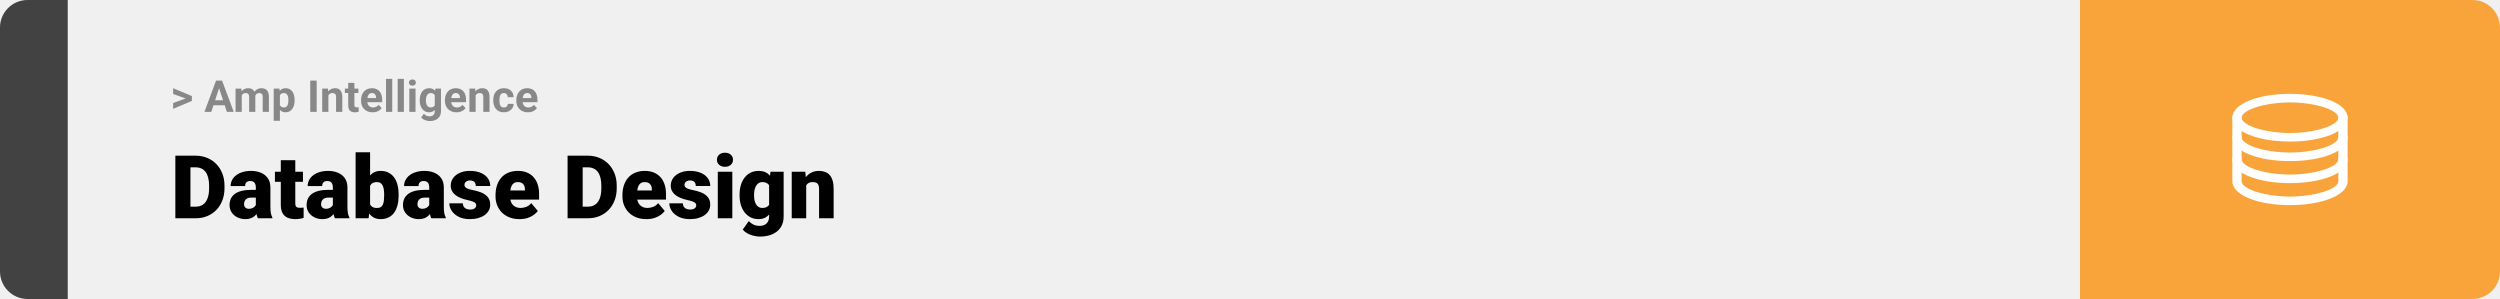
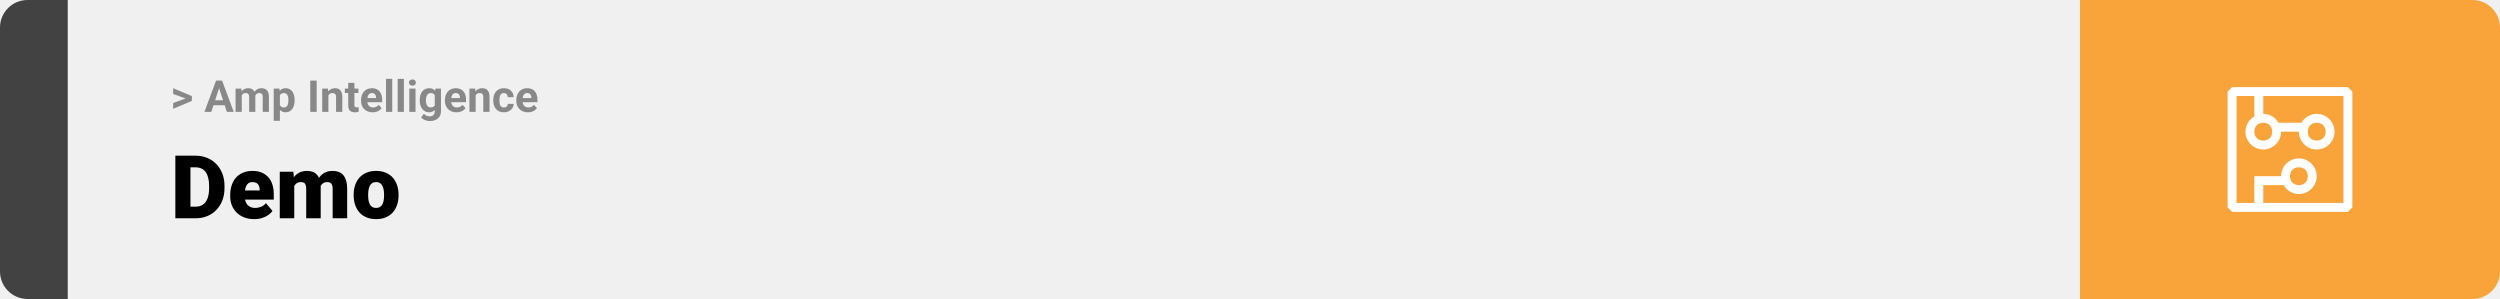
<svg xmlns="http://www.w3.org/2000/svg" width="1363" height="163" viewBox="0 0 1363 163" fill="none">
  <path d="M0 15C0 6.716 6.716 0 15 0H37V163H15C6.716 163 0 156.284 0 148V15Z" fill="#424242" />
  <rect width="1097" height="163" transform="translate(37)" fill="#F0F0F0" />
  <path d="M101.906 53.922L94.394 51.238V48.086L104.602 52.375V54.637L101.906 53.922ZM94.394 56.172L101.918 53.43L104.602 52.785V55.035L94.394 59.324V56.172ZM119.836 46.855L115.195 61H111.457L117.797 43.938H120.176L119.836 46.855ZM123.691 61L119.039 46.855L118.664 43.938H121.066L127.441 61H123.691ZM123.48 54.648V57.402H114.469V54.648H123.48ZM131.812 50.945V61H128.426V48.32H131.602L131.812 50.945ZM131.344 54.215H130.406C130.406 53.332 130.512 52.52 130.723 51.777C130.941 51.027 131.258 50.379 131.672 49.832C132.094 49.277 132.613 48.848 133.23 48.543C133.848 48.238 134.562 48.086 135.375 48.086C135.938 48.086 136.453 48.172 136.922 48.344C137.391 48.508 137.793 48.77 138.129 49.129C138.473 49.48 138.738 49.941 138.926 50.512C139.113 51.074 139.207 51.75 139.207 52.539V61H135.832V52.914C135.832 52.336 135.754 51.891 135.598 51.578C135.441 51.266 135.219 51.047 134.93 50.922C134.648 50.797 134.309 50.734 133.91 50.734C133.473 50.734 133.09 50.824 132.762 51.004C132.441 51.184 132.176 51.434 131.965 51.754C131.754 52.066 131.598 52.434 131.496 52.855C131.395 53.277 131.344 53.73 131.344 54.215ZM138.891 53.828L137.684 53.98C137.684 53.152 137.785 52.383 137.988 51.672C138.199 50.961 138.508 50.336 138.914 49.797C139.328 49.258 139.84 48.84 140.449 48.543C141.059 48.238 141.762 48.086 142.559 48.086C143.168 48.086 143.723 48.176 144.223 48.355C144.723 48.527 145.148 48.805 145.5 49.188C145.859 49.562 146.133 50.055 146.32 50.664C146.516 51.273 146.613 52.02 146.613 52.902V61H143.227V52.902C143.227 52.316 143.148 51.871 142.992 51.566C142.844 51.254 142.625 51.039 142.336 50.922C142.055 50.797 141.719 50.734 141.328 50.734C140.922 50.734 140.566 50.816 140.262 50.98C139.957 51.137 139.703 51.355 139.5 51.637C139.297 51.918 139.145 52.246 139.043 52.621C138.941 52.988 138.891 53.391 138.891 53.828ZM152.602 50.758V65.875H149.227V48.32H152.355L152.602 50.758ZM160.629 54.52V54.766C160.629 55.688 160.52 56.543 160.301 57.332C160.09 58.121 159.777 58.809 159.363 59.395C158.949 59.973 158.434 60.426 157.816 60.754C157.207 61.074 156.504 61.234 155.707 61.234C154.934 61.234 154.262 61.078 153.691 60.766C153.121 60.453 152.641 60.016 152.25 59.453C151.867 58.883 151.559 58.223 151.324 57.473C151.09 56.723 150.91 55.918 150.785 55.059V54.414C150.91 53.492 151.09 52.648 151.324 51.883C151.559 51.109 151.867 50.441 152.25 49.879C152.641 49.309 153.117 48.867 153.68 48.555C154.25 48.242 154.918 48.086 155.684 48.086C156.488 48.086 157.195 48.238 157.805 48.543C158.422 48.848 158.938 49.285 159.352 49.855C159.773 50.426 160.09 51.105 160.301 51.895C160.52 52.684 160.629 53.559 160.629 54.52ZM157.242 54.766V54.52C157.242 53.98 157.195 53.484 157.102 53.031C157.016 52.57 156.875 52.168 156.68 51.824C156.492 51.48 156.242 51.215 155.93 51.027C155.625 50.832 155.254 50.734 154.816 50.734C154.355 50.734 153.961 50.809 153.633 50.957C153.312 51.105 153.051 51.32 152.848 51.602C152.645 51.883 152.492 52.219 152.391 52.609C152.289 53 152.227 53.441 152.203 53.934V55.562C152.242 56.141 152.352 56.66 152.531 57.121C152.711 57.574 152.988 57.934 153.363 58.199C153.738 58.465 154.23 58.598 154.84 58.598C155.285 58.598 155.66 58.5 155.965 58.305C156.27 58.102 156.516 57.824 156.703 57.473C156.898 57.121 157.035 56.715 157.113 56.254C157.199 55.793 157.242 55.297 157.242 54.766ZM172.652 43.938V61H169.148V43.938H172.652ZM179.039 51.027V61H175.664V48.32H178.828L179.039 51.027ZM178.547 54.215H177.633C177.633 53.277 177.754 52.434 177.996 51.684C178.238 50.926 178.578 50.281 179.016 49.75C179.453 49.211 179.973 48.801 180.574 48.52C181.184 48.23 181.863 48.086 182.613 48.086C183.207 48.086 183.75 48.172 184.242 48.344C184.734 48.516 185.156 48.789 185.508 49.164C185.867 49.539 186.141 50.035 186.328 50.652C186.523 51.27 186.621 52.023 186.621 52.914V61H183.223V52.902C183.223 52.34 183.145 51.902 182.988 51.59C182.832 51.277 182.602 51.059 182.297 50.934C182 50.801 181.633 50.734 181.195 50.734C180.742 50.734 180.348 50.824 180.012 51.004C179.684 51.184 179.41 51.434 179.191 51.754C178.98 52.066 178.82 52.434 178.711 52.855C178.602 53.277 178.547 53.73 178.547 54.215ZM195.398 48.32V50.711H188.016V48.32H195.398ZM189.844 45.191H193.219V57.18C193.219 57.547 193.266 57.828 193.359 58.023C193.461 58.219 193.609 58.355 193.805 58.434C194 58.504 194.246 58.539 194.543 58.539C194.754 58.539 194.941 58.531 195.105 58.516C195.277 58.492 195.422 58.469 195.539 58.445L195.551 60.93C195.262 61.023 194.949 61.098 194.613 61.152C194.277 61.207 193.906 61.234 193.5 61.234C192.758 61.234 192.109 61.113 191.555 60.871C191.008 60.621 190.586 60.223 190.289 59.676C189.992 59.129 189.844 58.41 189.844 57.52V45.191ZM203.156 61.234C202.172 61.234 201.289 61.078 200.508 60.766C199.727 60.445 199.062 60.004 198.516 59.441C197.977 58.879 197.562 58.227 197.273 57.484C196.984 56.734 196.84 55.938 196.84 55.094V54.625C196.84 53.664 196.977 52.785 197.25 51.988C197.523 51.191 197.914 50.5 198.422 49.914C198.938 49.328 199.562 48.879 200.297 48.566C201.031 48.246 201.859 48.086 202.781 48.086C203.68 48.086 204.477 48.234 205.172 48.531C205.867 48.828 206.449 49.25 206.918 49.797C207.395 50.344 207.754 51 207.996 51.766C208.238 52.523 208.359 53.367 208.359 54.297V55.703H198.281V53.453H205.043V53.195C205.043 52.727 204.957 52.309 204.785 51.941C204.621 51.566 204.371 51.27 204.035 51.051C203.699 50.832 203.27 50.723 202.746 50.723C202.301 50.723 201.918 50.82 201.598 51.016C201.277 51.211 201.016 51.484 200.812 51.836C200.617 52.188 200.469 52.602 200.367 53.078C200.273 53.547 200.227 54.062 200.227 54.625V55.094C200.227 55.602 200.297 56.07 200.438 56.5C200.586 56.93 200.793 57.301 201.059 57.613C201.332 57.926 201.66 58.168 202.043 58.34C202.434 58.512 202.875 58.598 203.367 58.598C203.977 58.598 204.543 58.48 205.066 58.246C205.598 58.004 206.055 57.641 206.438 57.156L208.078 58.938C207.812 59.32 207.449 59.688 206.988 60.039C206.535 60.391 205.988 60.68 205.348 60.906C204.707 61.125 203.977 61.234 203.156 61.234ZM213.844 43V61H210.457V43H213.844ZM220.195 43V61H216.809V43H220.195ZM226.547 48.32V61H223.16V48.32H226.547ZM222.949 45.016C222.949 44.523 223.121 44.117 223.465 43.797C223.809 43.477 224.27 43.316 224.848 43.316C225.418 43.316 225.875 43.477 226.219 43.797C226.57 44.117 226.746 44.523 226.746 45.016C226.746 45.508 226.57 45.914 226.219 46.234C225.875 46.555 225.418 46.715 224.848 46.715C224.27 46.715 223.809 46.555 223.465 46.234C223.121 45.914 222.949 45.508 222.949 45.016ZM237.363 48.32H240.422V60.578C240.422 61.734 240.164 62.715 239.648 63.52C239.141 64.332 238.43 64.945 237.516 65.359C236.602 65.781 235.539 65.992 234.328 65.992C233.797 65.992 233.234 65.922 232.641 65.781C232.055 65.641 231.492 65.422 230.953 65.125C230.422 64.828 229.977 64.453 229.617 64L231.105 62.008C231.496 62.461 231.949 62.812 232.465 63.062C232.98 63.32 233.551 63.449 234.176 63.449C234.785 63.449 235.301 63.336 235.723 63.109C236.145 62.891 236.469 62.566 236.695 62.137C236.922 61.715 237.035 61.203 237.035 60.602V51.25L237.363 48.32ZM228.832 54.812V54.566C228.832 53.598 228.949 52.719 229.184 51.93C229.426 51.133 229.766 50.449 230.203 49.879C230.648 49.309 231.188 48.867 231.82 48.555C232.453 48.242 233.168 48.086 233.965 48.086C234.809 48.086 235.516 48.242 236.086 48.555C236.656 48.867 237.125 49.312 237.492 49.891C237.859 50.461 238.145 51.137 238.348 51.918C238.559 52.691 238.723 53.539 238.84 54.461V55C238.723 55.883 238.547 56.703 238.312 57.461C238.078 58.219 237.77 58.883 237.387 59.453C237.004 60.016 236.527 60.453 235.957 60.766C235.395 61.078 234.723 61.234 233.941 61.234C233.16 61.234 232.453 61.074 231.82 60.754C231.195 60.434 230.66 59.984 230.215 59.406C229.77 58.828 229.426 58.148 229.184 57.367C228.949 56.586 228.832 55.734 228.832 54.812ZM232.207 54.566V54.812C232.207 55.336 232.258 55.824 232.359 56.277C232.461 56.73 232.617 57.133 232.828 57.484C233.047 57.828 233.316 58.098 233.637 58.293C233.965 58.48 234.352 58.574 234.797 58.574C235.414 58.574 235.918 58.445 236.309 58.188C236.699 57.922 236.992 57.559 237.188 57.098C237.383 56.637 237.496 56.105 237.527 55.504V53.969C237.512 53.477 237.445 53.035 237.328 52.645C237.211 52.246 237.047 51.906 236.836 51.625C236.625 51.344 236.352 51.125 236.016 50.969C235.68 50.812 235.281 50.734 234.82 50.734C234.375 50.734 233.988 50.836 233.66 51.039C233.34 51.234 233.07 51.504 232.852 51.848C232.641 52.191 232.48 52.598 232.371 53.066C232.262 53.527 232.207 54.027 232.207 54.566ZM248.883 61.234C247.898 61.234 247.016 61.078 246.234 60.766C245.453 60.445 244.789 60.004 244.242 59.441C243.703 58.879 243.289 58.227 243 57.484C242.711 56.734 242.566 55.938 242.566 55.094V54.625C242.566 53.664 242.703 52.785 242.977 51.988C243.25 51.191 243.641 50.5 244.148 49.914C244.664 49.328 245.289 48.879 246.023 48.566C246.758 48.246 247.586 48.086 248.508 48.086C249.406 48.086 250.203 48.234 250.898 48.531C251.594 48.828 252.176 49.25 252.645 49.797C253.121 50.344 253.48 51 253.723 51.766C253.965 52.523 254.086 53.367 254.086 54.297V55.703H244.008V53.453H250.77V53.195C250.77 52.727 250.684 52.309 250.512 51.941C250.348 51.566 250.098 51.27 249.762 51.051C249.426 50.832 248.996 50.723 248.473 50.723C248.027 50.723 247.645 50.82 247.324 51.016C247.004 51.211 246.742 51.484 246.539 51.836C246.344 52.188 246.195 52.602 246.094 53.078C246 53.547 245.953 54.062 245.953 54.625V55.094C245.953 55.602 246.023 56.07 246.164 56.5C246.312 56.93 246.52 57.301 246.785 57.613C247.059 57.926 247.387 58.168 247.77 58.34C248.16 58.512 248.602 58.598 249.094 58.598C249.703 58.598 250.27 58.48 250.793 58.246C251.324 58.004 251.781 57.641 252.164 57.156L253.805 58.938C253.539 59.32 253.176 59.688 252.715 60.039C252.262 60.391 251.715 60.68 251.074 60.906C250.434 61.125 249.703 61.234 248.883 61.234ZM259.312 51.027V61H255.938V48.32H259.102L259.312 51.027ZM258.82 54.215H257.906C257.906 53.277 258.027 52.434 258.27 51.684C258.512 50.926 258.852 50.281 259.289 49.75C259.727 49.211 260.246 48.801 260.848 48.52C261.457 48.23 262.137 48.086 262.887 48.086C263.48 48.086 264.023 48.172 264.516 48.344C265.008 48.516 265.43 48.789 265.781 49.164C266.141 49.539 266.414 50.035 266.602 50.652C266.797 51.27 266.895 52.023 266.895 52.914V61H263.496V52.902C263.496 52.34 263.418 51.902 263.262 51.59C263.105 51.277 262.875 51.059 262.57 50.934C262.273 50.801 261.906 50.734 261.469 50.734C261.016 50.734 260.621 50.824 260.285 51.004C259.957 51.184 259.684 51.434 259.465 51.754C259.254 52.066 259.094 52.434 258.984 52.855C258.875 53.277 258.82 53.73 258.82 54.215ZM274.699 58.598C275.113 58.598 275.48 58.52 275.801 58.363C276.121 58.199 276.371 57.973 276.551 57.684C276.738 57.387 276.836 57.039 276.844 56.641H280.02C280.012 57.531 279.773 58.324 279.305 59.02C278.836 59.707 278.207 60.25 277.418 60.648C276.629 61.039 275.746 61.234 274.77 61.234C273.785 61.234 272.926 61.07 272.191 60.742C271.465 60.414 270.859 59.961 270.375 59.383C269.891 58.797 269.527 58.117 269.285 57.344C269.043 56.562 268.922 55.727 268.922 54.836V54.496C268.922 53.598 269.043 52.762 269.285 51.988C269.527 51.207 269.891 50.527 270.375 49.949C270.859 49.363 271.465 48.906 272.191 48.578C272.918 48.25 273.77 48.086 274.746 48.086C275.785 48.086 276.695 48.285 277.477 48.684C278.266 49.082 278.883 49.652 279.328 50.395C279.781 51.129 280.012 52 280.02 53.008H276.844C276.836 52.586 276.746 52.203 276.574 51.859C276.41 51.516 276.168 51.242 275.848 51.039C275.535 50.828 275.148 50.723 274.688 50.723C274.195 50.723 273.793 50.828 273.48 51.039C273.168 51.242 272.926 51.523 272.754 51.883C272.582 52.234 272.461 52.637 272.391 53.09C272.328 53.535 272.297 54.004 272.297 54.496V54.836C272.297 55.328 272.328 55.801 272.391 56.254C272.453 56.707 272.57 57.109 272.742 57.461C272.922 57.812 273.168 58.09 273.48 58.293C273.793 58.496 274.199 58.598 274.699 58.598ZM287.812 61.234C286.828 61.234 285.945 61.078 285.164 60.766C284.383 60.445 283.719 60.004 283.172 59.441C282.633 58.879 282.219 58.227 281.93 57.484C281.641 56.734 281.496 55.938 281.496 55.094V54.625C281.496 53.664 281.633 52.785 281.906 51.988C282.18 51.191 282.57 50.5 283.078 49.914C283.594 49.328 284.219 48.879 284.953 48.566C285.688 48.246 286.516 48.086 287.438 48.086C288.336 48.086 289.133 48.234 289.828 48.531C290.523 48.828 291.105 49.25 291.574 49.797C292.051 50.344 292.41 51 292.652 51.766C292.895 52.523 293.016 53.367 293.016 54.297V55.703H282.938V53.453H289.699V53.195C289.699 52.727 289.613 52.309 289.441 51.941C289.277 51.566 289.027 51.27 288.691 51.051C288.355 50.832 287.926 50.723 287.402 50.723C286.957 50.723 286.574 50.82 286.254 51.016C285.934 51.211 285.672 51.484 285.469 51.836C285.273 52.188 285.125 52.602 285.023 53.078C284.93 53.547 284.883 54.062 284.883 54.625V55.094C284.883 55.602 284.953 56.07 285.094 56.5C285.242 56.93 285.449 57.301 285.715 57.613C285.988 57.926 286.316 58.168 286.699 58.34C287.09 58.512 287.531 58.598 288.023 58.598C288.633 58.598 289.199 58.48 289.723 58.246C290.254 58.004 290.711 57.641 291.094 57.156L292.734 58.938C292.469 59.32 292.105 59.688 291.645 60.039C291.191 60.391 290.645 60.68 290.004 60.906C289.363 61.125 288.633 61.234 287.812 61.234Z" fill="#888888" />
-   <path d="M106.688 119H99.117L99.164 112.672H106.688C108.25 112.672 109.57 112.297 110.648 111.547C111.742 110.797 112.57 109.68 113.133 108.195C113.711 106.695 114 104.852 114 102.664V101.188C114 99.547 113.836 98.109 113.508 96.875C113.195 95.625 112.727 94.586 112.102 93.758C111.477 92.914 110.695 92.281 109.758 91.859C108.836 91.438 107.773 91.227 106.57 91.227H98.977V84.875H106.57C108.883 84.875 111 85.273 112.922 86.07C114.859 86.852 116.531 87.977 117.938 89.445C119.359 90.898 120.453 92.625 121.219 94.625C122 96.609 122.391 98.812 122.391 101.234V102.664C122.391 105.07 122 107.273 121.219 109.273C120.453 111.273 119.367 113 117.961 114.453C116.555 115.906 114.891 117.031 112.969 117.828C111.062 118.609 108.969 119 106.688 119ZM103.828 84.875V119H95.602V84.875H103.828ZM139.477 112.625V102.172C139.477 101.453 139.375 100.836 139.172 100.32C138.969 99.805 138.648 99.406 138.211 99.125C137.773 98.828 137.188 98.68 136.453 98.68C135.859 98.68 135.352 98.781 134.93 98.984C134.508 99.188 134.188 99.492 133.969 99.898C133.75 100.305 133.641 100.82 133.641 101.445H125.742C125.742 100.273 126 99.188 126.516 98.188C127.047 97.172 127.797 96.289 128.766 95.539C129.75 94.789 130.922 94.211 132.281 93.805C133.656 93.383 135.188 93.172 136.875 93.172C138.891 93.172 140.688 93.508 142.266 94.18C143.859 94.852 145.117 95.859 146.039 97.203C146.961 98.531 147.422 100.203 147.422 102.219V112.602C147.422 114.258 147.516 115.516 147.703 116.375C147.891 117.219 148.156 117.961 148.5 118.602V119H140.578C140.203 118.219 139.922 117.266 139.734 116.141C139.562 115 139.477 113.828 139.477 112.625ZM140.438 103.508L140.484 107.727H136.992C136.258 107.727 135.633 107.828 135.117 108.031C134.617 108.234 134.211 108.516 133.898 108.875C133.602 109.219 133.383 109.609 133.242 110.047C133.117 110.484 133.055 110.945 133.055 111.43C133.055 111.898 133.164 112.32 133.383 112.695C133.617 113.055 133.93 113.336 134.32 113.539C134.711 113.742 135.148 113.844 135.633 113.844C136.508 113.844 137.25 113.68 137.859 113.352C138.484 113.008 138.961 112.594 139.289 112.109C139.617 111.625 139.781 111.172 139.781 110.75L141.516 113.984C141.203 114.609 140.844 115.242 140.438 115.883C140.047 116.523 139.555 117.117 138.961 117.664C138.383 118.195 137.672 118.633 136.828 118.977C135.984 119.305 134.961 119.469 133.758 119.469C132.195 119.469 130.758 119.148 129.445 118.508C128.148 117.867 127.109 116.977 126.328 115.836C125.547 114.68 125.156 113.352 125.156 111.852C125.156 110.539 125.391 109.367 125.859 108.336C126.344 107.305 127.07 106.43 128.039 105.711C129.008 104.992 130.242 104.445 131.742 104.07C133.242 103.695 135.008 103.508 137.039 103.508H140.438ZM165.164 93.641V99.125H149.883V93.641H165.164ZM153.094 87.336H160.992V110.727C160.992 111.398 161.07 111.922 161.227 112.297C161.383 112.656 161.648 112.914 162.023 113.07C162.414 113.211 162.93 113.281 163.57 113.281C164.023 113.281 164.398 113.273 164.695 113.258C164.992 113.227 165.273 113.188 165.539 113.141V118.789C164.867 119.008 164.164 119.172 163.43 119.281C162.695 119.406 161.914 119.469 161.086 119.469C159.398 119.469 157.953 119.203 156.75 118.672C155.562 118.141 154.656 117.305 154.031 116.164C153.406 115.023 153.094 113.539 153.094 111.711V87.336ZM181.477 112.625V102.172C181.477 101.453 181.375 100.836 181.172 100.32C180.969 99.805 180.648 99.406 180.211 99.125C179.773 98.828 179.188 98.68 178.453 98.68C177.859 98.68 177.352 98.781 176.93 98.984C176.508 99.188 176.188 99.492 175.969 99.898C175.75 100.305 175.641 100.82 175.641 101.445H167.742C167.742 100.273 168 99.188 168.516 98.188C169.047 97.172 169.797 96.289 170.766 95.539C171.75 94.789 172.922 94.211 174.281 93.805C175.656 93.383 177.188 93.172 178.875 93.172C180.891 93.172 182.688 93.508 184.266 94.18C185.859 94.852 187.117 95.859 188.039 97.203C188.961 98.531 189.422 100.203 189.422 102.219V112.602C189.422 114.258 189.516 115.516 189.703 116.375C189.891 117.219 190.156 117.961 190.5 118.602V119H182.578C182.203 118.219 181.922 117.266 181.734 116.141C181.562 115 181.477 113.828 181.477 112.625ZM182.438 103.508L182.484 107.727H178.992C178.258 107.727 177.633 107.828 177.117 108.031C176.617 108.234 176.211 108.516 175.898 108.875C175.602 109.219 175.383 109.609 175.242 110.047C175.117 110.484 175.055 110.945 175.055 111.43C175.055 111.898 175.164 112.32 175.383 112.695C175.617 113.055 175.93 113.336 176.32 113.539C176.711 113.742 177.148 113.844 177.633 113.844C178.508 113.844 179.25 113.68 179.859 113.352C180.484 113.008 180.961 112.594 181.289 112.109C181.617 111.625 181.781 111.172 181.781 110.75L183.516 113.984C183.203 114.609 182.844 115.242 182.438 115.883C182.047 116.523 181.555 117.117 180.961 117.664C180.383 118.195 179.672 118.633 178.828 118.977C177.984 119.305 176.961 119.469 175.758 119.469C174.195 119.469 172.758 119.148 171.445 118.508C170.148 117.867 169.109 116.977 168.328 115.836C167.547 114.68 167.156 113.352 167.156 111.852C167.156 110.539 167.391 109.367 167.859 108.336C168.344 107.305 169.07 106.43 170.039 105.711C171.008 104.992 172.242 104.445 173.742 104.07C175.242 103.695 177.008 103.508 179.039 103.508H182.438ZM193.875 83H201.773V112.766L200.953 119H193.875V83ZM217.336 106.039V106.531C217.336 108.453 217.141 110.203 216.75 111.781C216.359 113.359 215.758 114.727 214.945 115.883C214.133 117.023 213.109 117.906 211.875 118.531C210.641 119.156 209.18 119.469 207.492 119.469C205.961 119.469 204.648 119.141 203.555 118.484C202.461 117.812 201.547 116.891 200.812 115.719C200.078 114.531 199.484 113.164 199.031 111.617C198.578 110.055 198.219 108.383 197.953 106.602V106.016C198.219 104.25 198.578 102.594 199.031 101.047C199.484 99.484 200.078 98.117 200.812 96.945C201.547 95.758 202.453 94.836 203.531 94.18C204.625 93.508 205.93 93.172 207.445 93.172C209.148 93.172 210.617 93.492 211.852 94.133C213.102 94.773 214.133 95.672 214.945 96.828C215.758 97.984 216.359 99.344 216.75 100.906C217.141 102.469 217.336 104.18 217.336 106.039ZM209.438 106.531V106.039C209.438 105.117 209.383 104.25 209.273 103.438C209.164 102.625 208.969 101.906 208.688 101.281C208.406 100.656 208.008 100.164 207.492 99.805C206.977 99.445 206.305 99.266 205.477 99.266C204.633 99.266 203.922 99.406 203.344 99.688C202.781 99.969 202.328 100.375 201.984 100.906C201.656 101.422 201.422 102.062 201.281 102.828C201.141 103.578 201.078 104.43 201.094 105.383V107.234C201.062 108.531 201.18 109.641 201.445 110.562C201.711 111.484 202.172 112.188 202.828 112.672C203.484 113.156 204.383 113.398 205.523 113.398C206.367 113.398 207.047 113.234 207.562 112.906C208.094 112.578 208.492 112.109 208.758 111.5C209.023 110.891 209.203 110.164 209.297 109.32C209.391 108.477 209.438 107.547 209.438 106.531ZM234.023 112.625V102.172C234.023 101.453 233.922 100.836 233.719 100.32C233.516 99.805 233.195 99.406 232.758 99.125C232.32 98.828 231.734 98.68 231 98.68C230.406 98.68 229.898 98.781 229.477 98.984C229.055 99.188 228.734 99.492 228.516 99.898C228.297 100.305 228.188 100.82 228.188 101.445H220.289C220.289 100.273 220.547 99.188 221.062 98.188C221.594 97.172 222.344 96.289 223.312 95.539C224.297 94.789 225.469 94.211 226.828 93.805C228.203 93.383 229.734 93.172 231.422 93.172C233.438 93.172 235.234 93.508 236.812 94.18C238.406 94.852 239.664 95.859 240.586 97.203C241.508 98.531 241.969 100.203 241.969 102.219V112.602C241.969 114.258 242.062 115.516 242.25 116.375C242.438 117.219 242.703 117.961 243.047 118.602V119H235.125C234.75 118.219 234.469 117.266 234.281 116.141C234.109 115 234.023 113.828 234.023 112.625ZM234.984 103.508L235.031 107.727H231.539C230.805 107.727 230.18 107.828 229.664 108.031C229.164 108.234 228.758 108.516 228.445 108.875C228.148 109.219 227.93 109.609 227.789 110.047C227.664 110.484 227.602 110.945 227.602 111.43C227.602 111.898 227.711 112.32 227.93 112.695C228.164 113.055 228.477 113.336 228.867 113.539C229.258 113.742 229.695 113.844 230.18 113.844C231.055 113.844 231.797 113.68 232.406 113.352C233.031 113.008 233.508 112.594 233.836 112.109C234.164 111.625 234.328 111.172 234.328 110.75L236.062 113.984C235.75 114.609 235.391 115.242 234.984 115.883C234.594 116.523 234.102 117.117 233.508 117.664C232.93 118.195 232.219 118.633 231.375 118.977C230.531 119.305 229.508 119.469 228.305 119.469C226.742 119.469 225.305 119.148 223.992 118.508C222.695 117.867 221.656 116.977 220.875 115.836C220.094 114.68 219.703 113.352 219.703 111.852C219.703 110.539 219.938 109.367 220.406 108.336C220.891 107.305 221.617 106.43 222.586 105.711C223.555 104.992 224.789 104.445 226.289 104.07C227.789 103.695 229.555 103.508 231.586 103.508H234.984ZM259.641 111.875C259.641 111.438 259.492 111.062 259.195 110.75C258.914 110.422 258.414 110.125 257.695 109.859C256.977 109.578 255.969 109.297 254.672 109.016C253.438 108.75 252.273 108.398 251.18 107.961C250.102 107.523 249.156 106.992 248.344 106.367C247.531 105.742 246.891 105 246.422 104.141C245.969 103.281 245.742 102.297 245.742 101.188C245.742 100.109 245.969 99.094 246.422 98.141C246.891 97.172 247.57 96.32 248.461 95.586C249.367 94.836 250.469 94.25 251.766 93.828C253.062 93.391 254.539 93.172 256.195 93.172C258.477 93.172 260.445 93.523 262.102 94.227C263.758 94.914 265.031 95.883 265.922 97.133C266.828 98.367 267.281 99.797 267.281 101.422H259.383C259.383 100.781 259.273 100.234 259.055 99.781C258.852 99.328 258.516 98.984 258.047 98.75C257.578 98.5 256.953 98.375 256.172 98.375C255.625 98.375 255.125 98.477 254.672 98.68C254.234 98.883 253.883 99.164 253.617 99.523C253.352 99.883 253.219 100.305 253.219 100.789C253.219 101.133 253.297 101.445 253.453 101.727C253.625 101.992 253.883 102.242 254.227 102.477C254.57 102.695 255.008 102.898 255.539 103.086C256.07 103.258 256.711 103.414 257.461 103.555C259.164 103.867 260.758 104.312 262.242 104.891C263.727 105.469 264.93 106.289 265.852 107.352C266.789 108.414 267.258 109.844 267.258 111.641C267.258 112.766 267 113.805 266.484 114.758C265.969 115.695 265.227 116.523 264.258 117.242C263.289 117.945 262.125 118.492 260.766 118.883C259.406 119.273 257.875 119.469 256.172 119.469C253.75 119.469 251.703 119.039 250.031 118.18C248.359 117.305 247.094 116.211 246.234 114.898C245.391 113.57 244.969 112.227 244.969 110.867H252.328C252.359 111.648 252.547 112.289 252.891 112.789C253.25 113.289 253.727 113.656 254.32 113.891C254.914 114.125 255.602 114.242 256.383 114.242C257.102 114.242 257.695 114.141 258.164 113.938C258.648 113.734 259.016 113.461 259.266 113.117C259.516 112.758 259.641 112.344 259.641 111.875ZM283.242 119.469C281.18 119.469 279.336 119.148 277.711 118.508C276.086 117.852 274.711 116.953 273.586 115.812C272.477 114.672 271.625 113.359 271.031 111.875C270.453 110.391 270.164 108.82 270.164 107.164V106.273C270.164 104.414 270.422 102.695 270.938 101.117C271.453 99.523 272.219 98.133 273.234 96.945C274.25 95.758 275.523 94.836 277.055 94.18C278.586 93.508 280.367 93.172 282.398 93.172C284.195 93.172 285.805 93.461 287.227 94.039C288.648 94.617 289.852 95.445 290.836 96.523C291.836 97.602 292.594 98.906 293.109 100.438C293.641 101.969 293.906 103.688 293.906 105.594V108.805H273.188V103.859H286.195V103.25C286.211 102.406 286.062 101.688 285.75 101.094C285.453 100.5 285.016 100.047 284.438 99.734C283.859 99.422 283.156 99.266 282.328 99.266C281.469 99.266 280.758 99.453 280.195 99.828C279.648 100.203 279.219 100.719 278.906 101.375C278.609 102.016 278.398 102.758 278.273 103.602C278.148 104.445 278.086 105.336 278.086 106.273V107.164C278.086 108.102 278.211 108.953 278.461 109.719C278.727 110.484 279.102 111.141 279.586 111.688C280.086 112.219 280.68 112.633 281.367 112.93C282.07 113.227 282.867 113.375 283.758 113.375C284.836 113.375 285.898 113.172 286.945 112.766C287.992 112.359 288.891 111.688 289.641 110.75L293.227 115.016C292.711 115.75 291.977 116.461 291.023 117.148C290.086 117.836 288.961 118.398 287.648 118.836C286.336 119.258 284.867 119.469 283.242 119.469ZM320.531 119H312.961L313.008 112.672H320.531C322.094 112.672 323.414 112.297 324.492 111.547C325.586 110.797 326.414 109.68 326.977 108.195C327.555 106.695 327.844 104.852 327.844 102.664V101.188C327.844 99.547 327.68 98.109 327.352 96.875C327.039 95.625 326.57 94.586 325.945 93.758C325.32 92.914 324.539 92.281 323.602 91.859C322.68 91.438 321.617 91.227 320.414 91.227H312.82V84.875H320.414C322.727 84.875 324.844 85.273 326.766 86.07C328.703 86.852 330.375 87.977 331.781 89.445C333.203 90.898 334.297 92.625 335.062 94.625C335.844 96.609 336.234 98.812 336.234 101.234V102.664C336.234 105.07 335.844 107.273 335.062 109.273C334.297 111.273 333.211 113 331.805 114.453C330.398 115.906 328.734 117.031 326.812 117.828C324.906 118.609 322.812 119 320.531 119ZM317.672 84.875V119H309.445V84.875H317.672ZM352.43 119.469C350.367 119.469 348.523 119.148 346.898 118.508C345.273 117.852 343.898 116.953 342.773 115.812C341.664 114.672 340.812 113.359 340.219 111.875C339.641 110.391 339.352 108.82 339.352 107.164V106.273C339.352 104.414 339.609 102.695 340.125 101.117C340.641 99.523 341.406 98.133 342.422 96.945C343.438 95.758 344.711 94.836 346.242 94.18C347.773 93.508 349.555 93.172 351.586 93.172C353.383 93.172 354.992 93.461 356.414 94.039C357.836 94.617 359.039 95.445 360.023 96.523C361.023 97.602 361.781 98.906 362.297 100.438C362.828 101.969 363.094 103.688 363.094 105.594V108.805H342.375V103.859H355.383V103.25C355.398 102.406 355.25 101.688 354.938 101.094C354.641 100.5 354.203 100.047 353.625 99.734C353.047 99.422 352.344 99.266 351.516 99.266C350.656 99.266 349.945 99.453 349.383 99.828C348.836 100.203 348.406 100.719 348.094 101.375C347.797 102.016 347.586 102.758 347.461 103.602C347.336 104.445 347.273 105.336 347.273 106.273V107.164C347.273 108.102 347.398 108.953 347.648 109.719C347.914 110.484 348.289 111.141 348.773 111.688C349.273 112.219 349.867 112.633 350.555 112.93C351.258 113.227 352.055 113.375 352.945 113.375C354.023 113.375 355.086 113.172 356.133 112.766C357.18 112.359 358.078 111.688 358.828 110.75L362.414 115.016C361.898 115.75 361.164 116.461 360.211 117.148C359.273 117.836 358.148 118.398 356.836 118.836C355.523 119.258 354.055 119.469 352.43 119.469ZM379.594 111.875C379.594 111.438 379.445 111.062 379.148 110.75C378.867 110.422 378.367 110.125 377.648 109.859C376.93 109.578 375.922 109.297 374.625 109.016C373.391 108.75 372.227 108.398 371.133 107.961C370.055 107.523 369.109 106.992 368.297 106.367C367.484 105.742 366.844 105 366.375 104.141C365.922 103.281 365.695 102.297 365.695 101.188C365.695 100.109 365.922 99.094 366.375 98.141C366.844 97.172 367.523 96.32 368.414 95.586C369.32 94.836 370.422 94.25 371.719 93.828C373.016 93.391 374.492 93.172 376.148 93.172C378.43 93.172 380.398 93.523 382.055 94.227C383.711 94.914 384.984 95.883 385.875 97.133C386.781 98.367 387.234 99.797 387.234 101.422H379.336C379.336 100.781 379.227 100.234 379.008 99.781C378.805 99.328 378.469 98.984 378 98.75C377.531 98.5 376.906 98.375 376.125 98.375C375.578 98.375 375.078 98.477 374.625 98.68C374.188 98.883 373.836 99.164 373.57 99.523C373.305 99.883 373.172 100.305 373.172 100.789C373.172 101.133 373.25 101.445 373.406 101.727C373.578 101.992 373.836 102.242 374.18 102.477C374.523 102.695 374.961 102.898 375.492 103.086C376.023 103.258 376.664 103.414 377.414 103.555C379.117 103.867 380.711 104.312 382.195 104.891C383.68 105.469 384.883 106.289 385.805 107.352C386.742 108.414 387.211 109.844 387.211 111.641C387.211 112.766 386.953 113.805 386.438 114.758C385.922 115.695 385.18 116.523 384.211 117.242C383.242 117.945 382.078 118.492 380.719 118.883C379.359 119.273 377.828 119.469 376.125 119.469C373.703 119.469 371.656 119.039 369.984 118.18C368.312 117.305 367.047 116.211 366.188 114.898C365.344 113.57 364.922 112.227 364.922 110.867H372.281C372.312 111.648 372.5 112.289 372.844 112.789C373.203 113.289 373.68 113.656 374.273 113.891C374.867 114.125 375.555 114.242 376.336 114.242C377.055 114.242 377.648 114.141 378.117 113.938C378.602 113.734 378.969 113.461 379.219 113.117C379.469 112.758 379.594 112.344 379.594 111.875ZM399.258 93.641V119H391.336V93.641H399.258ZM390.867 87.102C390.867 85.977 391.273 85.055 392.086 84.336C392.898 83.617 393.953 83.258 395.25 83.258C396.547 83.258 397.602 83.617 398.414 84.336C399.227 85.055 399.633 85.977 399.633 87.102C399.633 88.227 399.227 89.148 398.414 89.867C397.602 90.586 396.547 90.945 395.25 90.945C393.953 90.945 392.898 90.586 392.086 89.867C391.273 89.148 390.867 88.227 390.867 87.102ZM420.07 93.641H427.242V118.016C427.242 120.359 426.703 122.344 425.625 123.969C424.547 125.609 423.039 126.852 421.102 127.695C419.18 128.555 416.93 128.984 414.352 128.984C413.211 128.984 412.047 128.836 410.859 128.539C409.672 128.258 408.562 127.836 407.531 127.273C406.5 126.711 405.633 126.016 404.93 125.188L408.234 120.547C408.875 121.266 409.68 121.875 410.648 122.375C411.617 122.891 412.758 123.148 414.07 123.148C415.211 123.148 416.164 122.945 416.93 122.539C417.711 122.133 418.305 121.539 418.711 120.758C419.117 119.992 419.32 119.062 419.32 117.969V99.641L420.07 93.641ZM403.219 106.625V106.133C403.219 104.211 403.453 102.461 403.922 100.883C404.406 99.289 405.094 97.922 405.984 96.781C406.891 95.625 407.984 94.734 409.266 94.109C410.547 93.484 411.992 93.172 413.602 93.172C415.336 93.172 416.758 93.508 417.867 94.18C418.992 94.836 419.891 95.758 420.562 96.945C421.25 98.133 421.781 99.523 422.156 101.117C422.547 102.695 422.875 104.398 423.141 106.227V106.812C422.875 108.531 422.508 110.156 422.039 111.688C421.586 113.203 420.992 114.547 420.258 115.719C419.523 116.891 418.602 117.812 417.492 118.484C416.398 119.141 415.086 119.469 413.555 119.469C411.961 119.469 410.523 119.148 409.242 118.508C407.977 117.867 406.891 116.969 405.984 115.812C405.094 114.656 404.406 113.297 403.922 111.734C403.453 110.172 403.219 108.469 403.219 106.625ZM411.117 106.133V106.625C411.117 107.578 411.203 108.461 411.375 109.273C411.562 110.086 411.844 110.805 412.219 111.43C412.594 112.039 413.055 112.516 413.602 112.859C414.164 113.203 414.82 113.375 415.57 113.375C416.711 113.375 417.633 113.133 418.336 112.648C419.039 112.164 419.547 111.477 419.859 110.586C420.172 109.695 420.305 108.648 420.258 107.445V105.594C420.289 104.562 420.219 103.656 420.047 102.875C419.875 102.078 419.602 101.414 419.227 100.883C418.867 100.352 418.383 99.953 417.773 99.688C417.18 99.406 416.461 99.266 415.617 99.266C414.883 99.266 414.234 99.438 413.672 99.781C413.109 100.125 412.641 100.609 412.266 101.234C411.891 101.844 411.602 102.57 411.398 103.414C411.211 104.242 411.117 105.148 411.117 106.133ZM439.547 99.055V119H431.648V93.641H439.055L439.547 99.055ZM438.609 105.453L436.758 105.5C436.758 103.562 436.992 101.836 437.461 100.32C437.93 98.789 438.594 97.492 439.453 96.43C440.312 95.367 441.336 94.562 442.523 94.016C443.727 93.453 445.062 93.172 446.531 93.172C447.703 93.172 448.773 93.344 449.742 93.688C450.727 94.031 451.57 94.586 452.273 95.352C452.992 96.117 453.539 97.133 453.914 98.398C454.305 99.648 454.5 101.195 454.5 103.039V119H446.555V103.016C446.555 102 446.414 101.227 446.133 100.695C445.852 100.148 445.445 99.773 444.914 99.57C444.383 99.367 443.734 99.266 442.969 99.266C442.156 99.266 441.469 99.422 440.906 99.734C440.344 100.047 439.891 100.484 439.547 101.047C439.219 101.594 438.977 102.242 438.82 102.992C438.68 103.742 438.609 104.562 438.609 105.453Z" fill="black" />
+   <path d="M106.688 119H99.117L99.164 112.672H106.688C108.25 112.672 109.57 112.297 110.648 111.547C111.742 110.797 112.57 109.68 113.133 108.195C113.711 106.695 114 104.852 114 102.664V101.188C114 99.547 113.836 98.109 113.508 96.875C113.195 95.625 112.727 94.586 112.102 93.758C111.477 92.914 110.695 92.281 109.758 91.859C108.836 91.438 107.773 91.227 106.57 91.227H98.977V84.875H106.57C108.883 84.875 111 85.273 112.922 86.07C114.859 86.852 116.531 87.977 117.938 89.445C119.359 90.898 120.453 92.625 121.219 94.625C122 96.609 122.391 98.812 122.391 101.234V102.664C122.391 105.07 122 107.273 121.219 109.273C120.453 111.273 119.367 113 117.961 114.453C116.555 115.906 114.891 117.031 112.969 117.828C111.062 118.609 108.969 119 106.688 119ZM103.828 84.875V119H95.602V84.875H103.828ZM138.586 119.469C136.523 119.469 134.68 119.148 133.055 118.508C131.43 117.852 130.055 116.953 128.93 115.812C127.82 114.672 126.969 113.359 126.375 111.875C125.797 110.391 125.508 108.82 125.508 107.164V106.273C125.508 104.414 125.766 102.695 126.281 101.117C126.797 99.523 127.562 98.133 128.578 96.945C129.594 95.758 130.867 94.836 132.398 94.18C133.93 93.508 135.711 93.172 137.742 93.172C139.539 93.172 141.148 93.461 142.57 94.039C143.992 94.617 145.195 95.445 146.18 96.523C147.18 97.602 147.938 98.906 148.453 100.438C148.984 101.969 149.25 103.688 149.25 105.594V108.805H128.531V103.859H141.539V103.25C141.555 102.406 141.406 101.688 141.094 101.094C140.797 100.5 140.359 100.047 139.781 99.734C139.203 99.422 138.5 99.266 137.672 99.266C136.812 99.266 136.102 99.453 135.539 99.828C134.992 100.203 134.562 100.719 134.25 101.375C133.953 102.016 133.742 102.758 133.617 103.602C133.492 104.445 133.43 105.336 133.43 106.273V107.164C133.43 108.102 133.555 108.953 133.805 109.719C134.07 110.484 134.445 111.141 134.93 111.688C135.43 112.219 136.023 112.633 136.711 112.93C137.414 113.227 138.211 113.375 139.102 113.375C140.18 113.375 141.242 113.172 142.289 112.766C143.336 112.359 144.234 111.688 144.984 110.75L148.57 115.016C148.055 115.75 147.32 116.461 146.367 117.148C145.43 117.836 144.305 118.398 142.992 118.836C141.68 119.258 140.211 119.469 138.586 119.469ZM160.43 99.008V119H152.531V93.641H159.938L160.43 99.008ZM159.469 105.453L157.664 105.5C157.664 103.719 157.875 102.078 158.297 100.578C158.719 99.078 159.344 97.773 160.172 96.664C161 95.555 162.016 94.695 163.219 94.086C164.438 93.477 165.844 93.172 167.438 93.172C168.547 93.172 169.555 93.344 170.461 93.688C171.367 94.016 172.148 94.539 172.805 95.258C173.461 95.961 173.961 96.883 174.305 98.023C174.664 99.148 174.844 100.5 174.844 102.078V119H166.945V103.086C166.945 102.008 166.82 101.195 166.57 100.648C166.336 100.102 165.992 99.734 165.539 99.547C165.086 99.359 164.531 99.266 163.875 99.266C163.188 99.266 162.57 99.422 162.023 99.734C161.477 100.047 161.008 100.484 160.617 101.047C160.242 101.594 159.953 102.242 159.75 102.992C159.562 103.742 159.469 104.562 159.469 105.453ZM173.953 105.453L171.75 105.5C171.75 103.719 171.945 102.078 172.336 100.578C172.742 99.078 173.344 97.773 174.141 96.664C174.953 95.555 175.961 94.695 177.164 94.086C178.367 93.477 179.766 93.172 181.359 93.172C182.516 93.172 183.578 93.344 184.547 93.688C185.516 94.031 186.352 94.586 187.055 95.352C187.758 96.117 188.305 97.133 188.695 98.398C189.086 99.648 189.281 101.195 189.281 103.039V119H181.359V103.039C181.359 101.992 181.234 101.203 180.984 100.672C180.75 100.125 180.406 99.758 179.953 99.57C179.5 99.367 178.961 99.266 178.336 99.266C177.586 99.266 176.938 99.422 176.391 99.734C175.844 100.047 175.383 100.484 175.008 101.047C174.648 101.594 174.383 102.242 174.211 102.992C174.039 103.742 173.953 104.562 173.953 105.453ZM192.82 106.578V106.086C192.82 104.227 193.086 102.516 193.617 100.953C194.148 99.375 194.93 98.008 195.961 96.852C196.992 95.695 198.266 94.797 199.781 94.156C201.297 93.5 203.047 93.172 205.031 93.172C207.031 93.172 208.789 93.5 210.305 94.156C211.836 94.797 213.117 95.695 214.148 96.852C215.18 98.008 215.961 99.375 216.492 100.953C217.023 102.516 217.289 104.227 217.289 106.086V106.578C217.289 108.422 217.023 110.133 216.492 111.711C215.961 113.273 215.18 114.641 214.148 115.812C213.117 116.969 211.844 117.867 210.328 118.508C208.812 119.148 207.062 119.469 205.078 119.469C203.094 119.469 201.336 119.148 199.805 118.508C198.273 117.867 196.992 116.969 195.961 115.812C194.93 114.641 194.148 113.273 193.617 111.711C193.086 110.133 192.82 108.422 192.82 106.578ZM200.719 106.086V106.578C200.719 107.531 200.789 108.422 200.93 109.25C201.07 110.078 201.305 110.805 201.633 111.43C201.961 112.039 202.406 112.516 202.969 112.859C203.531 113.203 204.234 113.375 205.078 113.375C205.906 113.375 206.594 113.203 207.141 112.859C207.703 112.516 208.148 112.039 208.477 111.43C208.805 110.805 209.039 110.078 209.18 109.25C209.32 108.422 209.391 107.531 209.391 106.578V106.086C209.391 105.164 209.32 104.297 209.18 103.484C209.039 102.656 208.805 101.93 208.477 101.305C208.148 100.664 207.703 100.164 207.141 99.805C206.578 99.445 205.875 99.266 205.031 99.266C204.203 99.266 203.508 99.445 202.945 99.805C202.398 100.164 201.961 100.664 201.633 101.305C201.305 101.93 201.07 102.656 200.93 103.484C200.789 104.297 200.719 105.164 200.719 106.086Z" fill="black" />
  <path d="M1134 0H1348C1356.28 0 1363 6.716 1363 15V148C1363 156.284 1356.28 163 1348 163H1134V0Z" fill="#F9A43A" />
-   <path d="M1217.58 64.167C1217.58 66.028 1218.51 67.742 1220.09 69.243C1221.67 70.743 1223.94 72.062 1226.71 73.155C1232.26 75.343 1239.93 76.667 1248.5 76.667C1257.07 76.667 1264.74 75.343 1270.29 73.155C1273.06 72.062 1275.33 70.743 1276.91 69.243C1278.49 67.742 1279.42 66.028 1279.42 64.167C1279.42 62.305 1278.49 60.591 1276.91 59.09C1275.33 57.59 1273.06 56.271 1270.29 55.178C1264.74 52.99 1257.07 51.667 1248.5 51.667C1239.93 51.667 1232.26 52.99 1226.71 55.178C1223.94 56.271 1221.67 57.59 1220.09 59.09C1218.51 60.591 1217.58 62.305 1217.58 64.167ZM1221.62 64.167C1221.62 63.028 1222.37 61.888 1223.88 60.792C1225.37 59.704 1227.52 58.729 1230.11 57.914C1235.28 56.286 1242.07 55.333 1248.5 55.333C1254.93 55.333 1261.72 56.286 1266.89 57.914C1269.48 58.729 1271.63 59.704 1273.12 60.792C1274.63 61.888 1275.37 63.028 1275.37 64.167C1275.37 65.305 1274.63 66.445 1273.12 67.541C1271.63 68.629 1269.48 69.604 1266.89 70.419C1261.72 72.047 1254.93 73 1248.5 73C1242.07 73 1235.28 72.047 1230.11 70.419C1227.52 69.604 1225.37 68.629 1223.88 67.541C1222.37 66.445 1221.62 65.305 1221.62 64.167Z" fill="white" stroke="white" />
-   <path d="M1217.58 74.833C1217.58 76.695 1218.51 78.409 1220.09 79.91C1221.67 81.41 1223.94 82.729 1226.71 83.822C1232.26 86.01 1239.93 87.333 1248.5 87.333C1257.07 87.333 1264.74 86.01 1270.29 83.822C1273.06 82.729 1275.33 81.41 1276.91 79.91C1278.49 78.409 1279.42 76.695 1279.42 74.833V64.167C1279.42 63.658 1279.19 63.185 1278.8 62.848C1278.42 62.513 1277.91 62.333 1277.4 62.333C1276.88 62.333 1276.37 62.513 1275.99 62.848C1275.61 63.185 1275.37 63.658 1275.37 64.167V74.833C1275.37 75.972 1274.63 77.112 1273.12 78.208C1271.63 79.296 1269.48 80.271 1266.89 81.086C1261.72 82.714 1254.93 83.667 1248.5 83.667C1242.07 83.667 1235.28 82.714 1230.11 81.086C1227.52 80.271 1225.37 79.296 1223.88 78.208C1222.37 77.112 1221.62 75.972 1221.62 74.833V64.167C1221.62 63.658 1221.39 63.185 1221.01 62.848C1220.63 62.513 1220.12 62.333 1219.6 62.333C1219.09 62.333 1218.58 62.513 1218.2 62.848C1217.81 63.185 1217.58 63.658 1217.58 64.167V74.833Z" fill="white" stroke="white" />
-   <path d="M1217.58 86.833C1217.58 88.695 1218.51 90.409 1220.09 91.91C1221.67 93.409 1223.94 94.729 1226.71 95.822C1232.26 98.01 1239.93 99.333 1248.5 99.333C1257.07 99.333 1264.74 98.01 1270.29 95.822C1273.06 94.729 1275.33 93.409 1276.91 91.91C1278.49 90.409 1279.42 88.695 1279.42 86.833V74.833C1279.42 74.324 1279.19 73.852 1278.8 73.515C1278.42 73.179 1277.91 73 1277.4 73C1276.88 73 1276.37 73.179 1275.99 73.515C1275.61 73.852 1275.37 74.324 1275.37 74.833V86.833C1275.37 87.972 1274.63 89.112 1273.12 90.208C1271.63 91.296 1269.48 92.271 1266.89 93.086C1261.72 94.714 1254.93 95.667 1248.5 95.667C1242.07 95.667 1235.28 94.714 1230.11 93.086C1227.52 92.271 1225.37 91.296 1223.88 90.208C1222.37 89.112 1221.62 87.972 1221.62 86.833V74.833C1221.62 74.324 1221.39 73.852 1221.01 73.515C1220.63 73.179 1220.12 73 1219.6 73C1219.09 73 1218.58 73.179 1218.2 73.515C1217.81 73.852 1217.58 74.324 1217.58 74.833V86.833Z" fill="white" stroke="white" />
-   <path d="M1217.58 98.833C1217.58 100.695 1218.51 102.409 1220.09 103.91C1221.67 105.41 1223.94 106.729 1226.71 107.822C1232.26 110.01 1239.93 111.333 1248.5 111.333C1257.07 111.333 1264.74 110.01 1270.29 107.822C1273.06 106.729 1275.33 105.41 1276.91 103.91C1278.49 102.409 1279.42 100.695 1279.42 98.833V86.833C1279.42 86.324 1279.19 85.852 1278.8 85.515C1278.42 85.179 1277.91 85 1277.4 85C1276.88 85 1276.37 85.179 1275.99 85.515C1275.61 85.852 1275.37 86.324 1275.37 86.833V98.833C1275.37 99.972 1274.63 101.112 1273.12 102.208C1271.63 103.296 1269.48 104.271 1266.89 105.086C1261.72 106.714 1254.93 107.667 1248.5 107.667C1242.07 107.667 1235.28 106.714 1230.11 105.086C1227.52 104.271 1225.37 103.296 1223.88 102.208C1222.37 101.112 1221.62 99.972 1221.62 98.833V86.833C1221.62 86.324 1221.39 85.852 1221.01 85.515C1220.63 85.179 1220.12 85 1219.6 85C1219.09 85 1218.58 85.179 1218.2 85.515C1217.81 85.852 1217.58 86.324 1217.58 86.833V98.833Z" fill="white" stroke="white" />
+   <path d="M1280.07 47.5H1216.93L1214.5 49.929V113.071L1216.93 115.5H1280.07L1282.5 113.071V49.929L1280.07 47.5ZM1277.64 110.643H1233.93V100.929H1245.1C1246.56 103.843 1249.96 105.786 1253.36 105.786C1258.7 105.786 1263.07 101.414 1263.07 96.071C1263.07 90.729 1258.7 86.357 1253.36 86.357C1248.01 86.357 1243.64 90.729 1243.64 96.071H1229.07V110.643H1219.36V52.357H1229.07V63.529C1226.16 64.986 1224.21 68.386 1224.21 71.786C1224.21 77.129 1228.59 81.5 1233.93 81.5C1239.27 81.5 1243.64 77.129 1243.64 71.786H1253.36C1253.36 77.129 1257.73 81.5 1263.07 81.5C1268.41 81.5 1272.79 77.129 1272.79 71.786C1272.79 66.443 1268.41 62.071 1263.07 62.071C1259.67 62.071 1256.27 64.014 1254.81 66.929H1242.19C1240.73 64.014 1237.33 62.071 1233.93 62.071V52.357H1277.64V110.643ZM1248.5 96.071C1248.5 93.157 1250.44 91.214 1253.36 91.214C1256.27 91.214 1258.21 93.157 1258.21 96.071C1258.21 98.986 1256.27 100.929 1253.36 100.929C1250.44 100.929 1248.5 98.986 1248.5 96.071ZM1233.93 66.929C1236.84 66.929 1238.79 68.871 1238.79 71.786C1238.79 74.7 1236.84 76.643 1233.93 76.643C1231.01 76.643 1229.07 74.7 1229.07 71.786C1229.07 68.871 1231.01 66.929 1233.93 66.929ZM1263.07 66.929C1265.99 66.929 1267.93 68.871 1267.93 71.786C1267.93 74.7 1265.99 76.643 1263.07 76.643C1260.16 76.643 1258.21 74.7 1258.21 71.786C1258.21 68.871 1260.16 66.929 1263.07 66.929Z" fill="white" />
</svg>
